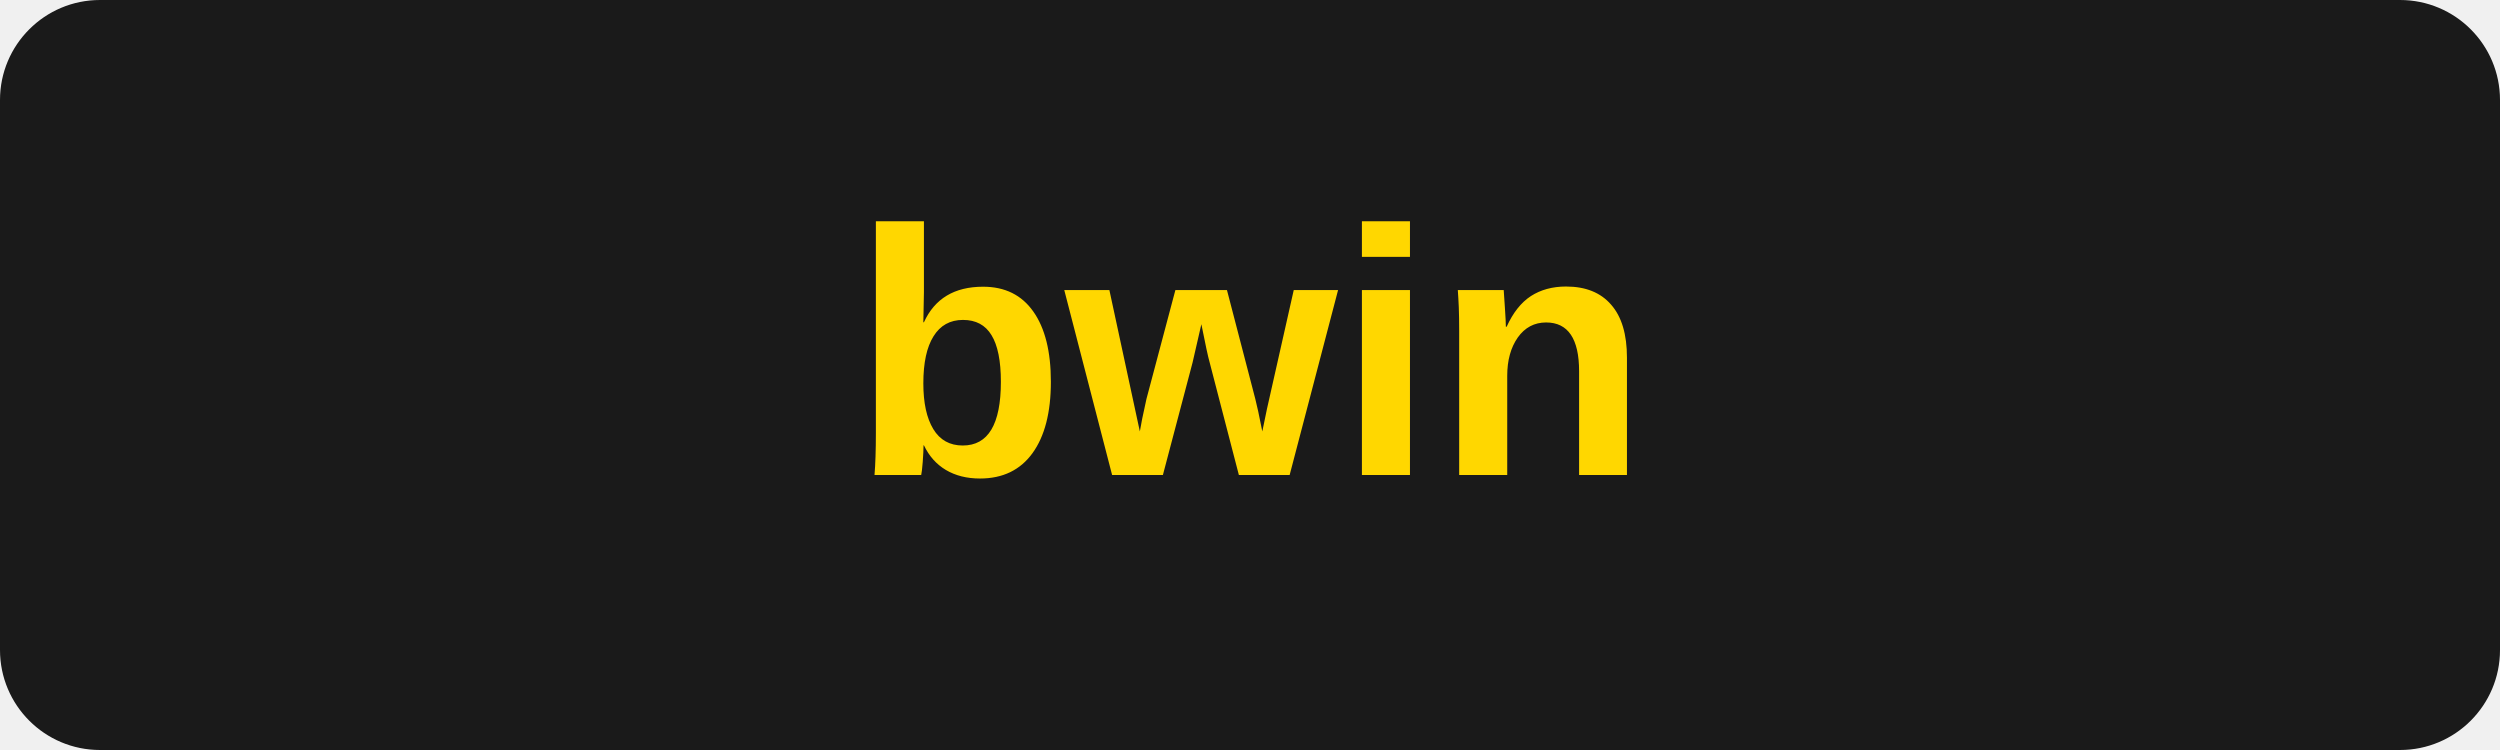
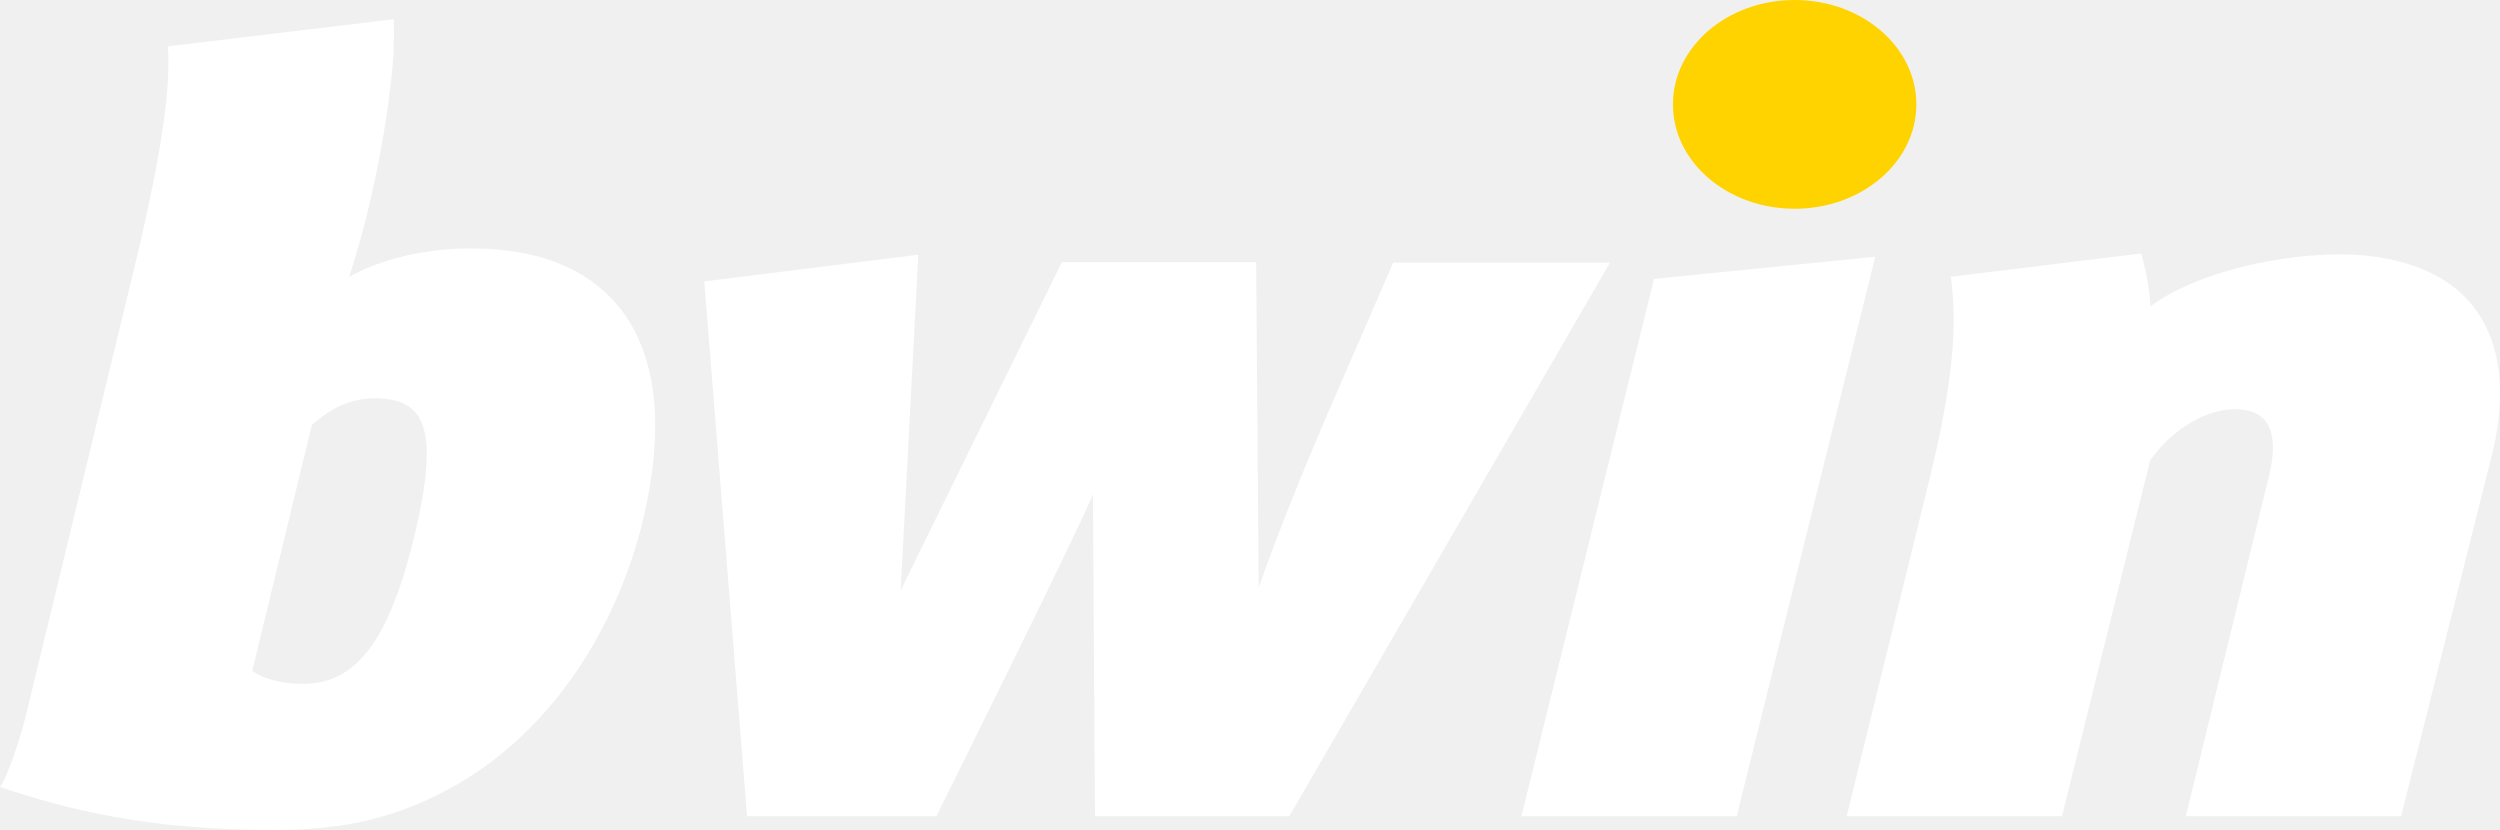
- <svg xmlns="http://www.w3.org/2000/svg" viewBox="0 0 200 60" width="200" height="60">
-   <rect width="200" height="60" rx="8" fill="#1a1a1a" />
-   <text x="100" y="38" text-anchor="middle" font-family="Arial,Helvetica,sans-serif" font-weight="800" font-size="28" fill="#FFD700">bwin</text>
+ <svg xmlns="http://www.w3.org/2000/svg" width="250" height="83" viewBox="0 0 250 83" fill="none">
+   <path d="M165.404 27.889L152.142 81.622H173.673L187.523 25.677L165.404 27.889Z" fill="white" />
+   <path d="M236.46 25.551C230.038 24.925 220.008 26.887 215.055 30.645C214.929 28.599 214.551 26.971 214.132 25.343L195.077 27.681C195.833 32.983 195.077 38.87 193.231 46.761L184.669 81.622H206.199L215.013 46.051C217.154 42.961 220.595 40.916 223.491 40.916C227.101 40.916 227.94 43.546 226.849 47.804L218.581 81.622H240.111L249.345 44.882C251.569 34.903 248.337 26.72 236.46 25.551Z" fill="white" />
+   <path fill-rule="evenodd" clip-rule="evenodd" d="M139.341 26.219L132.542 41.876C130.024 47.763 127.799 53.315 125.868 58.743L125.617 26.219H106.184L90.068 59.035L91.831 25.468L70.426 28.14L74.707 81.622H93.635C93.635 81.622 107.989 52.773 109.29 49.432L109.5 81.622H128.932L160.998 26.261H139.341V26.219Z" fill="white" />
+   <path fill-rule="evenodd" clip-rule="evenodd" d="M47.175 24.842C41.592 24.842 37.395 26.303 34.919 27.681C38.445 16.826 39.242 6.764 39.242 6.764C39.41 5.135 39.41 3.215 39.368 1.921L16.788 4.634C17.04 8.225 16.494 13.945 13.598 26.094L2.728 70.976C2.224 73.105 1.007 77.197 0 78.7C6.799 80.954 14.606 83 27.491 83C34.541 83 40.123 81.706 45.831 78.366C55.611 72.688 61.654 62.417 64.172 52.522C68.789 33.943 61.151 24.842 47.175 24.842ZM41.467 53.483C38.99 63.795 35.759 68.387 30.302 68.387C28.078 68.387 26.231 67.845 25.224 67.093L31.184 42.502C32.317 41.542 34.29 39.83 37.521 39.83C42.348 39.872 44.069 42.544 41.467 53.483Z" fill="white" />
+   <path d="M179.464 20.875C186.186 20.875 191.636 16.202 191.636 10.438C191.636 4.673 186.186 0 179.464 0C172.742 0 167.293 4.673 167.293 10.438C167.293 16.202 172.742 20.875 179.464 20.875Z" fill="#FFD300" />
</svg>
